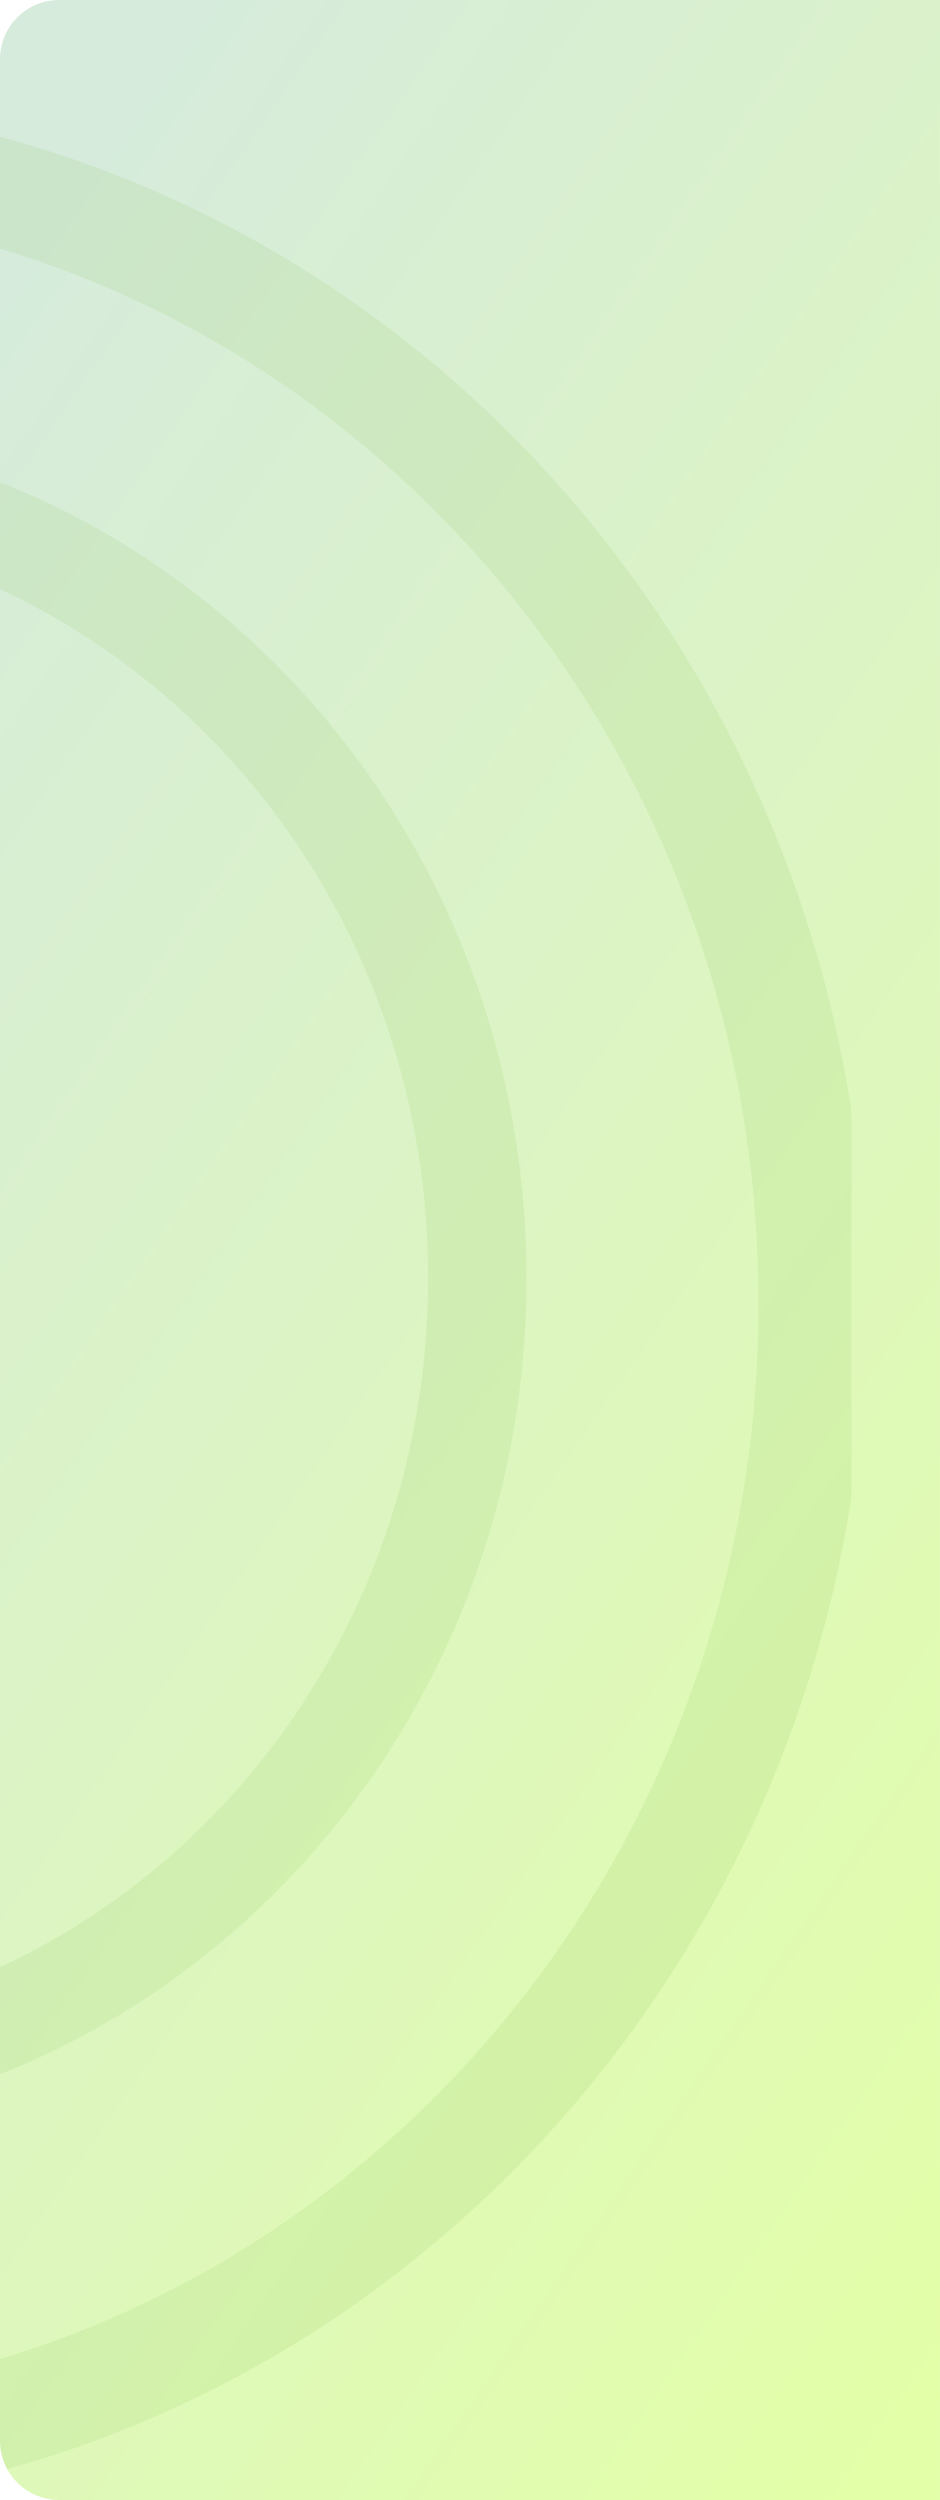
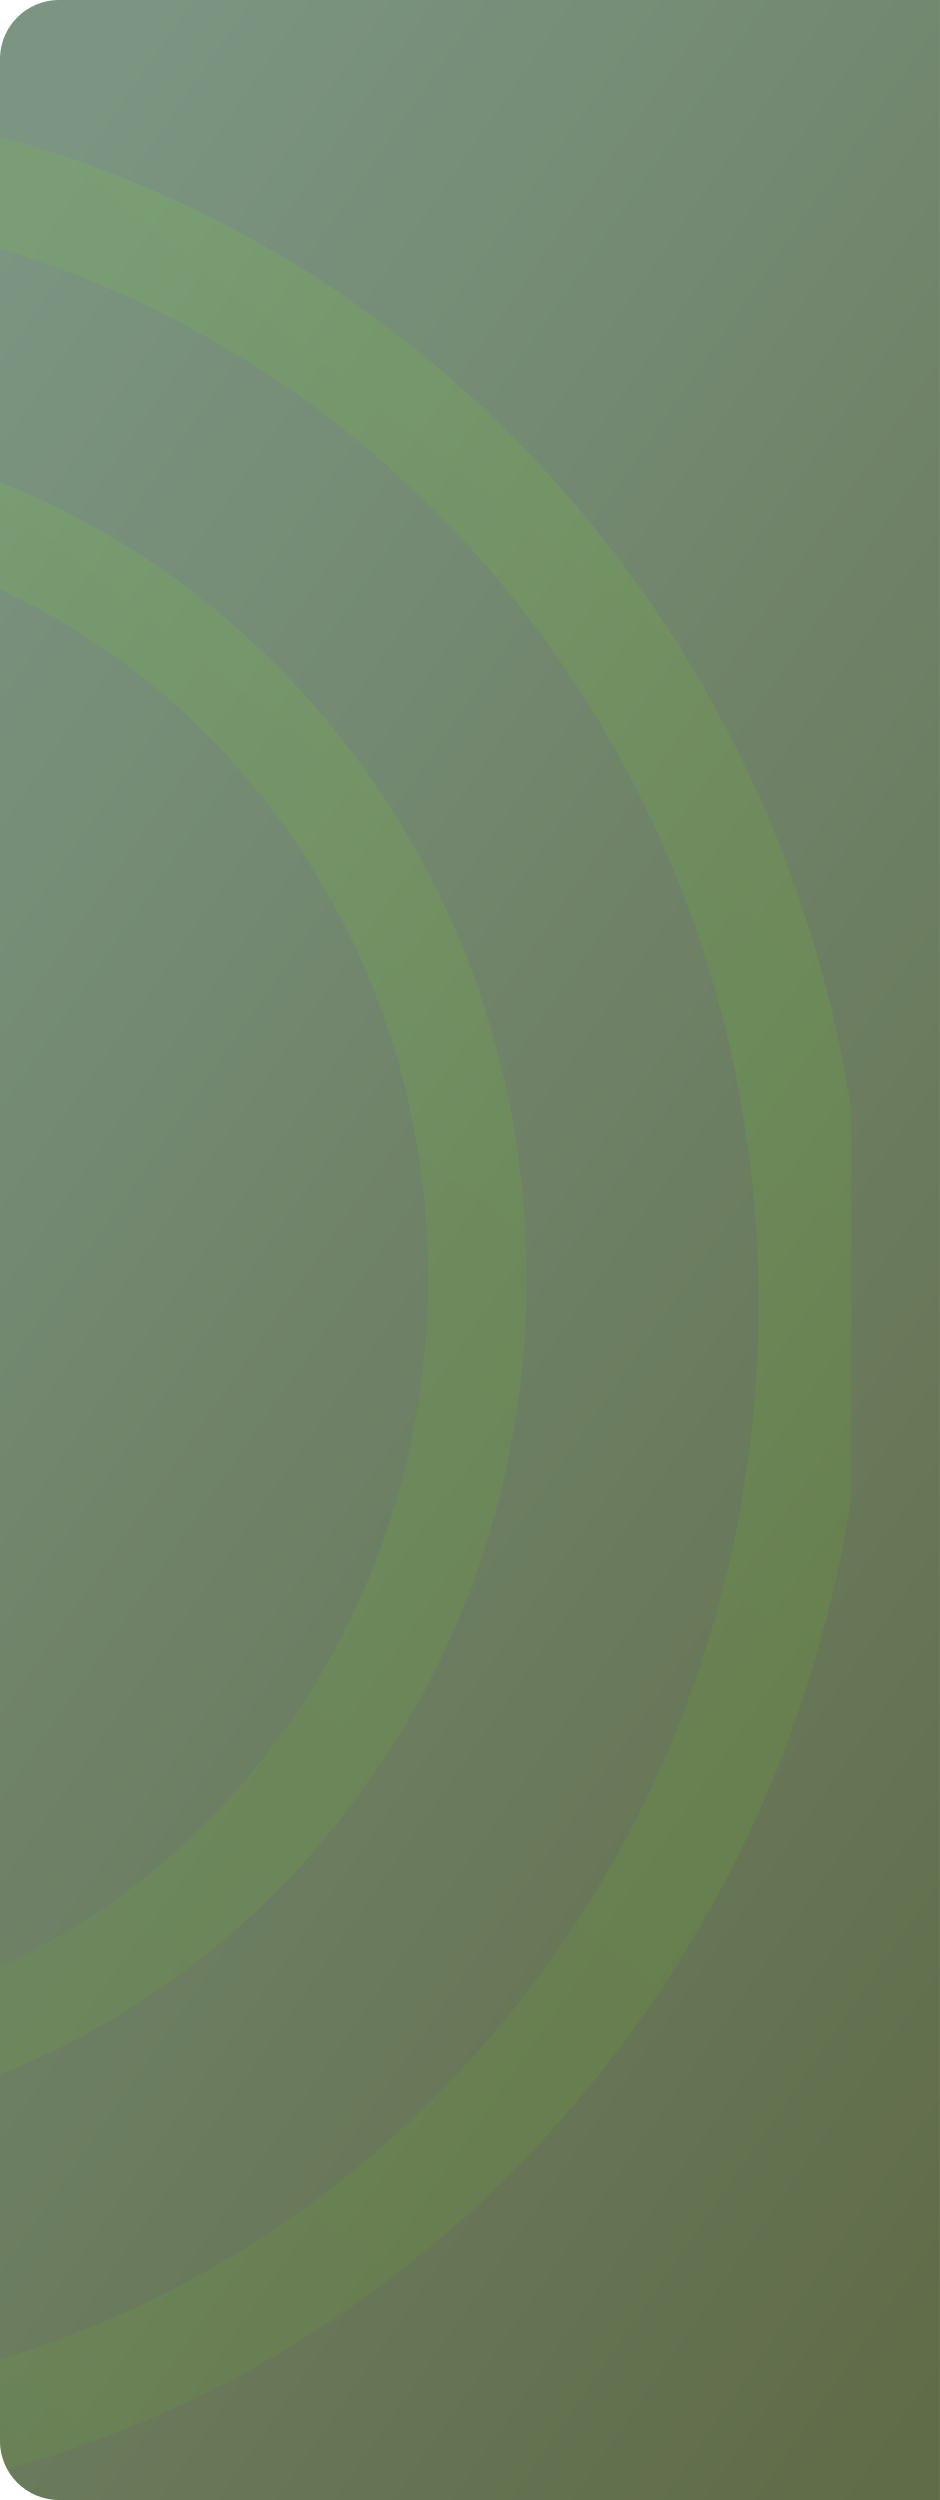
<svg xmlns="http://www.w3.org/2000/svg" width="191" height="508" viewBox="0 0 191 508" fill="none">
  <path d="M0 12C0 5.373 5.373 0 12 0H191V508H12C5.373 508 0 502.627 0 496V12Z" fill="url(#paint0_linear_620_5937)" />
  <mask id="mask0_620_5937" style="mask-type:alpha" maskUnits="userSpaceOnUse" x="0" y="0" width="173" height="508">
    <rect width="173" height="508" rx="12" fill="url(#paint1_linear_620_5937)" />
  </mask>
  <g mask="url(#mask0_620_5937)">
    <path opacity="0.1" d="M97 259.735C97 350.167 26.77 422.762 -59 422.762C-144.77 422.762 -215 350.167 -215 259.735C-215 169.304 -144.77 96.709 -59 96.709C26.77 96.709 97 169.304 97 259.735Z" stroke="url(#paint2_linear_620_5937)" stroke-width="20" />
    <path opacity="0.1" d="M165.07 264.947C165.07 394.623 64.328 498.964 -59 498.964C-182.328 498.964 -283.07 394.623 -283.07 264.947C-283.07 135.272 -182.328 30.93 -59 30.93C64.328 30.93 165.07 135.272 165.07 264.947Z" stroke="url(#paint3_linear_620_5937)" stroke-width="21.86" />
  </g>
  <defs>
    <linearGradient id="paint0_linear_620_5937" x1="25.362" y1="11.423" x2="362.969" y2="245.34" gradientUnits="userSpaceOnUse">
-       <stop stop-color="#D6EBDC" />
-       <stop offset="1" stop-color="#E3FFA7" />
+       <stop stop-color="#7B9582" />
+       <stop offset="1" stop-color="#606B47" />
    </linearGradient>
    <linearGradient id="paint1_linear_620_5937" x1="22.972" y1="11.423" x2="347.678" y2="215.199" gradientUnits="userSpaceOnUse">
-       <stop stop-color="#D6EBDC" />
+       <stop stop-color="#131413" />
      <stop offset="1" stop-color="#E3FFA7" />
    </linearGradient>
    <linearGradient id="paint2_linear_620_5937" x1="18.304" y1="15.463" x2="-237.963" y2="340.262" gradientUnits="userSpaceOnUse">
-       <stop stop-color="#68AE28" />
+       <stop stop-color="#7AFF00" />
      <stop offset="1" stop-color="#68AE28" />
    </linearGradient>
    <linearGradient id="paint3_linear_620_5937" x1="50.436" y1="-80.861" x2="-312.351" y2="378.945" gradientUnits="userSpaceOnUse">
-       <stop stop-color="#68AE28" />
+       <stop stop-color="#7AFF00" />
      <stop offset="1" stop-color="#68AE28" />
    </linearGradient>
  </defs>
</svg>
